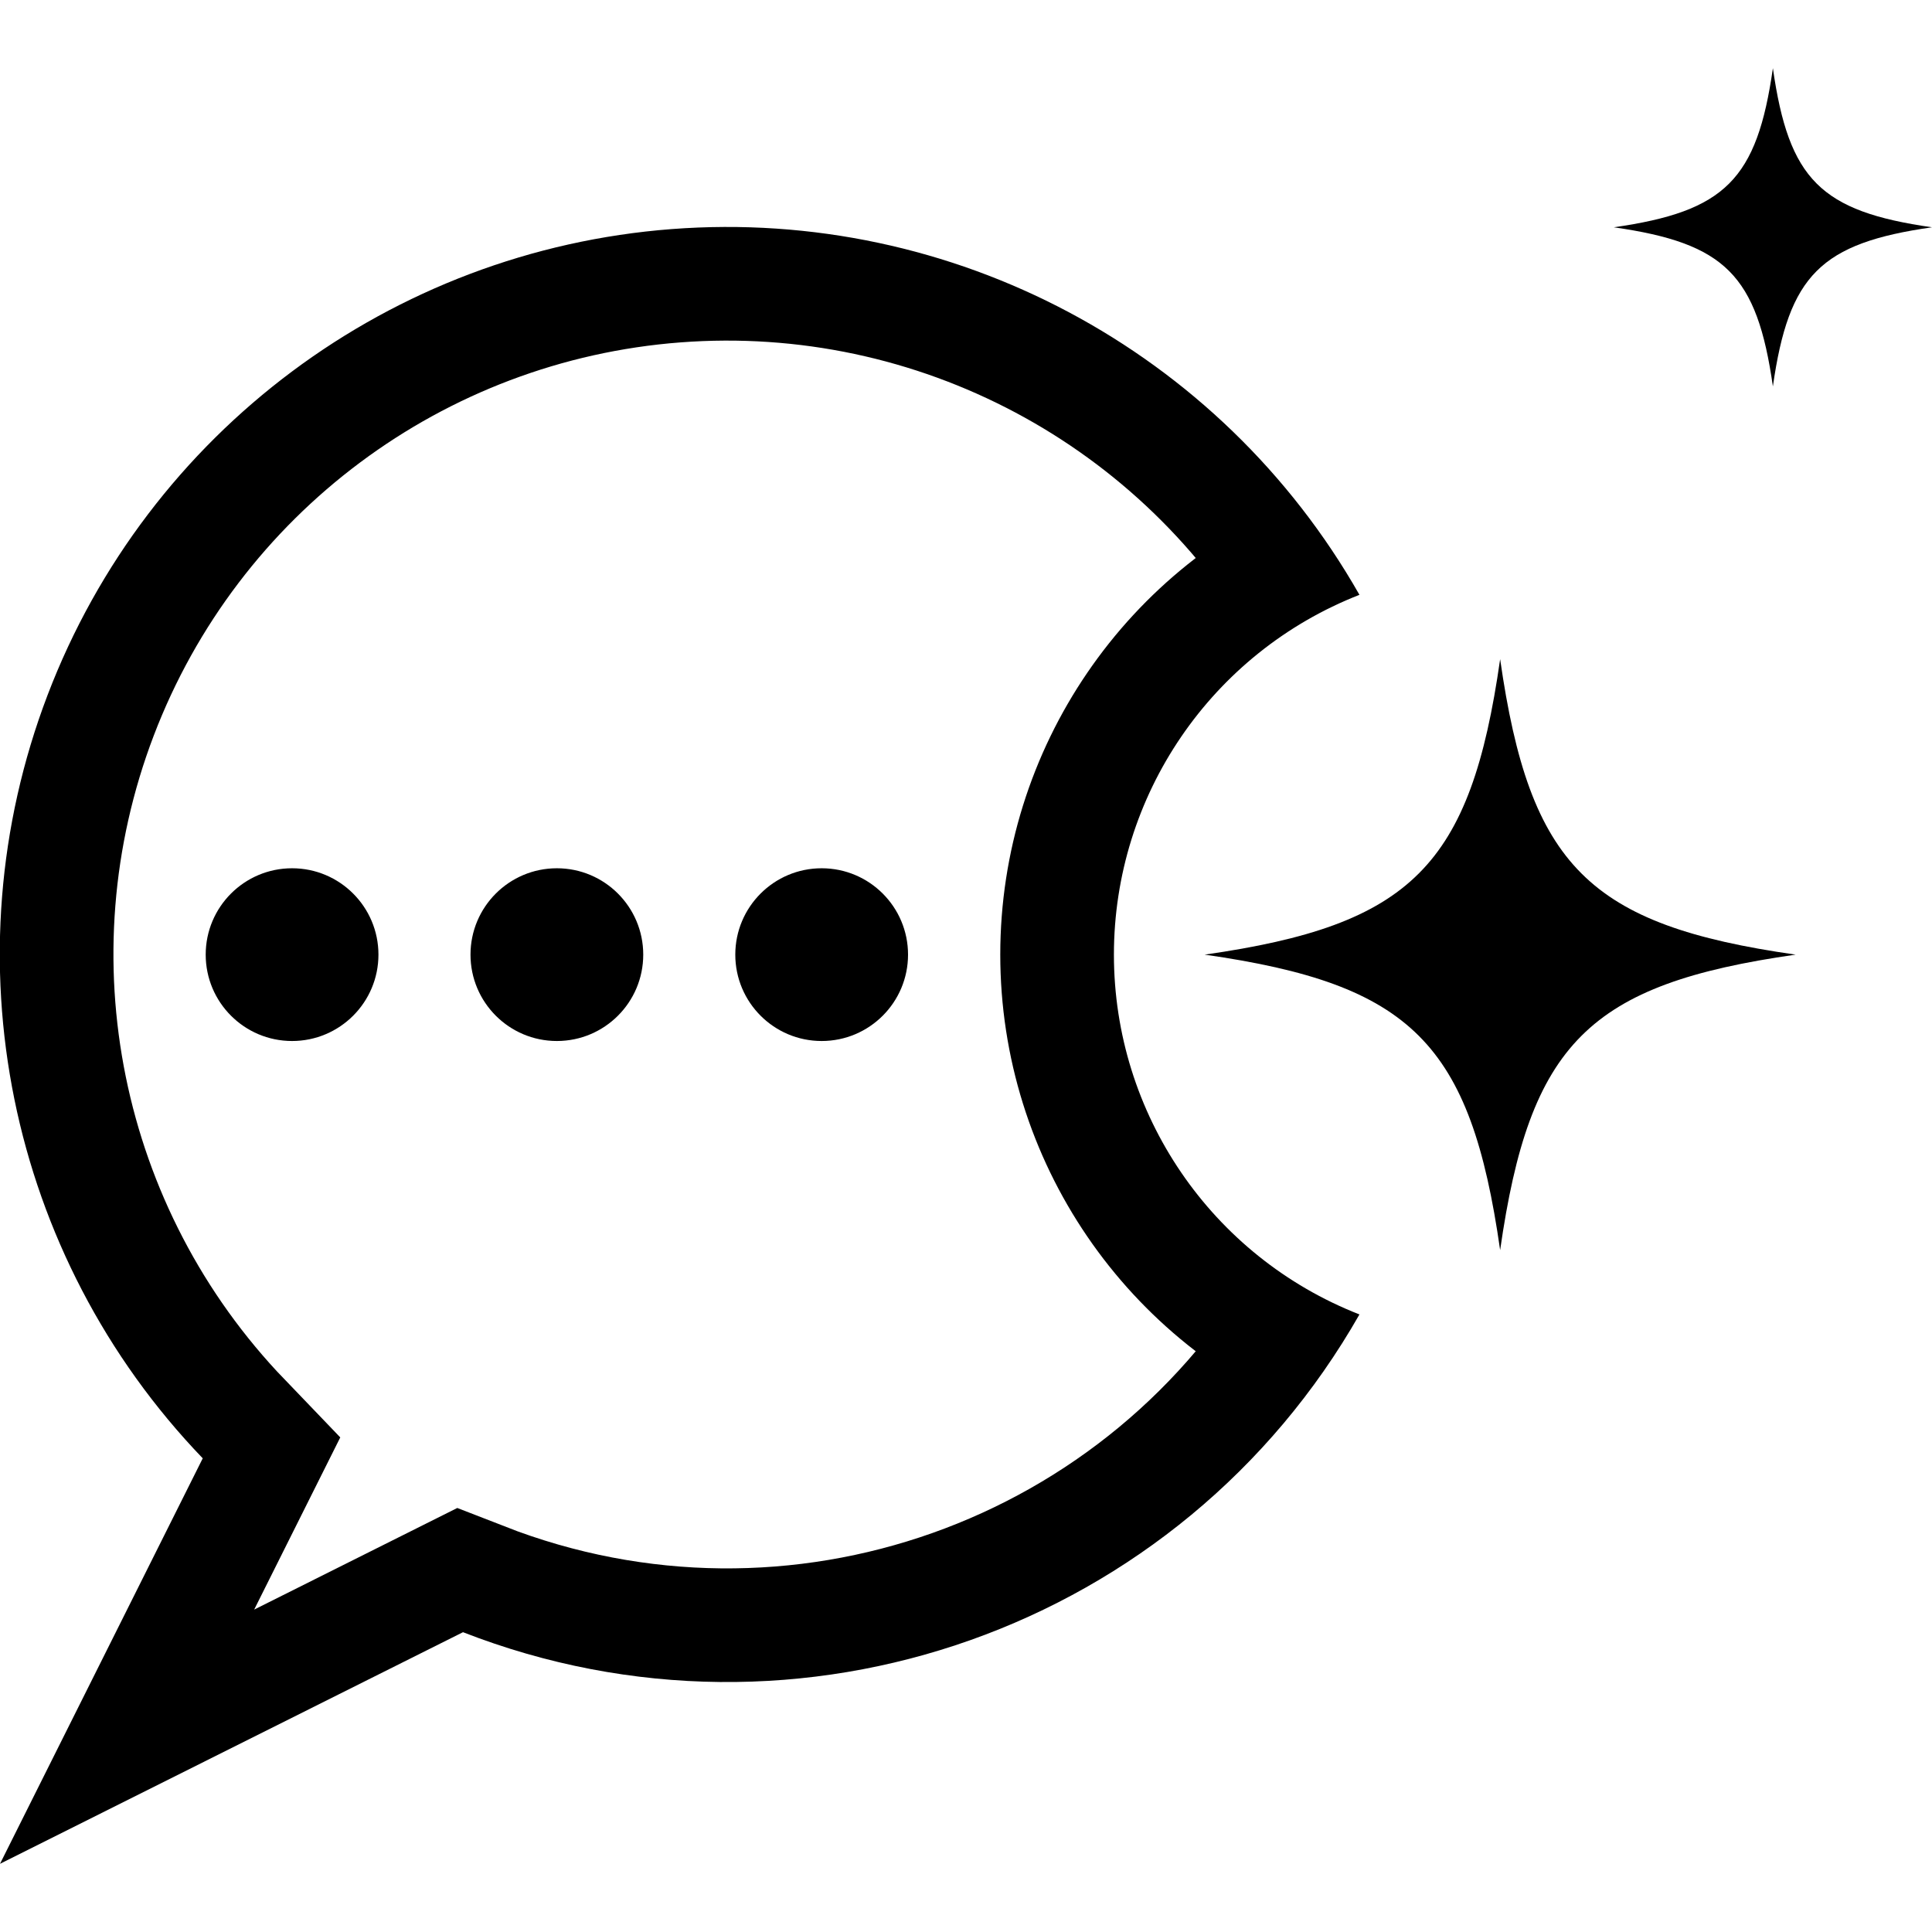
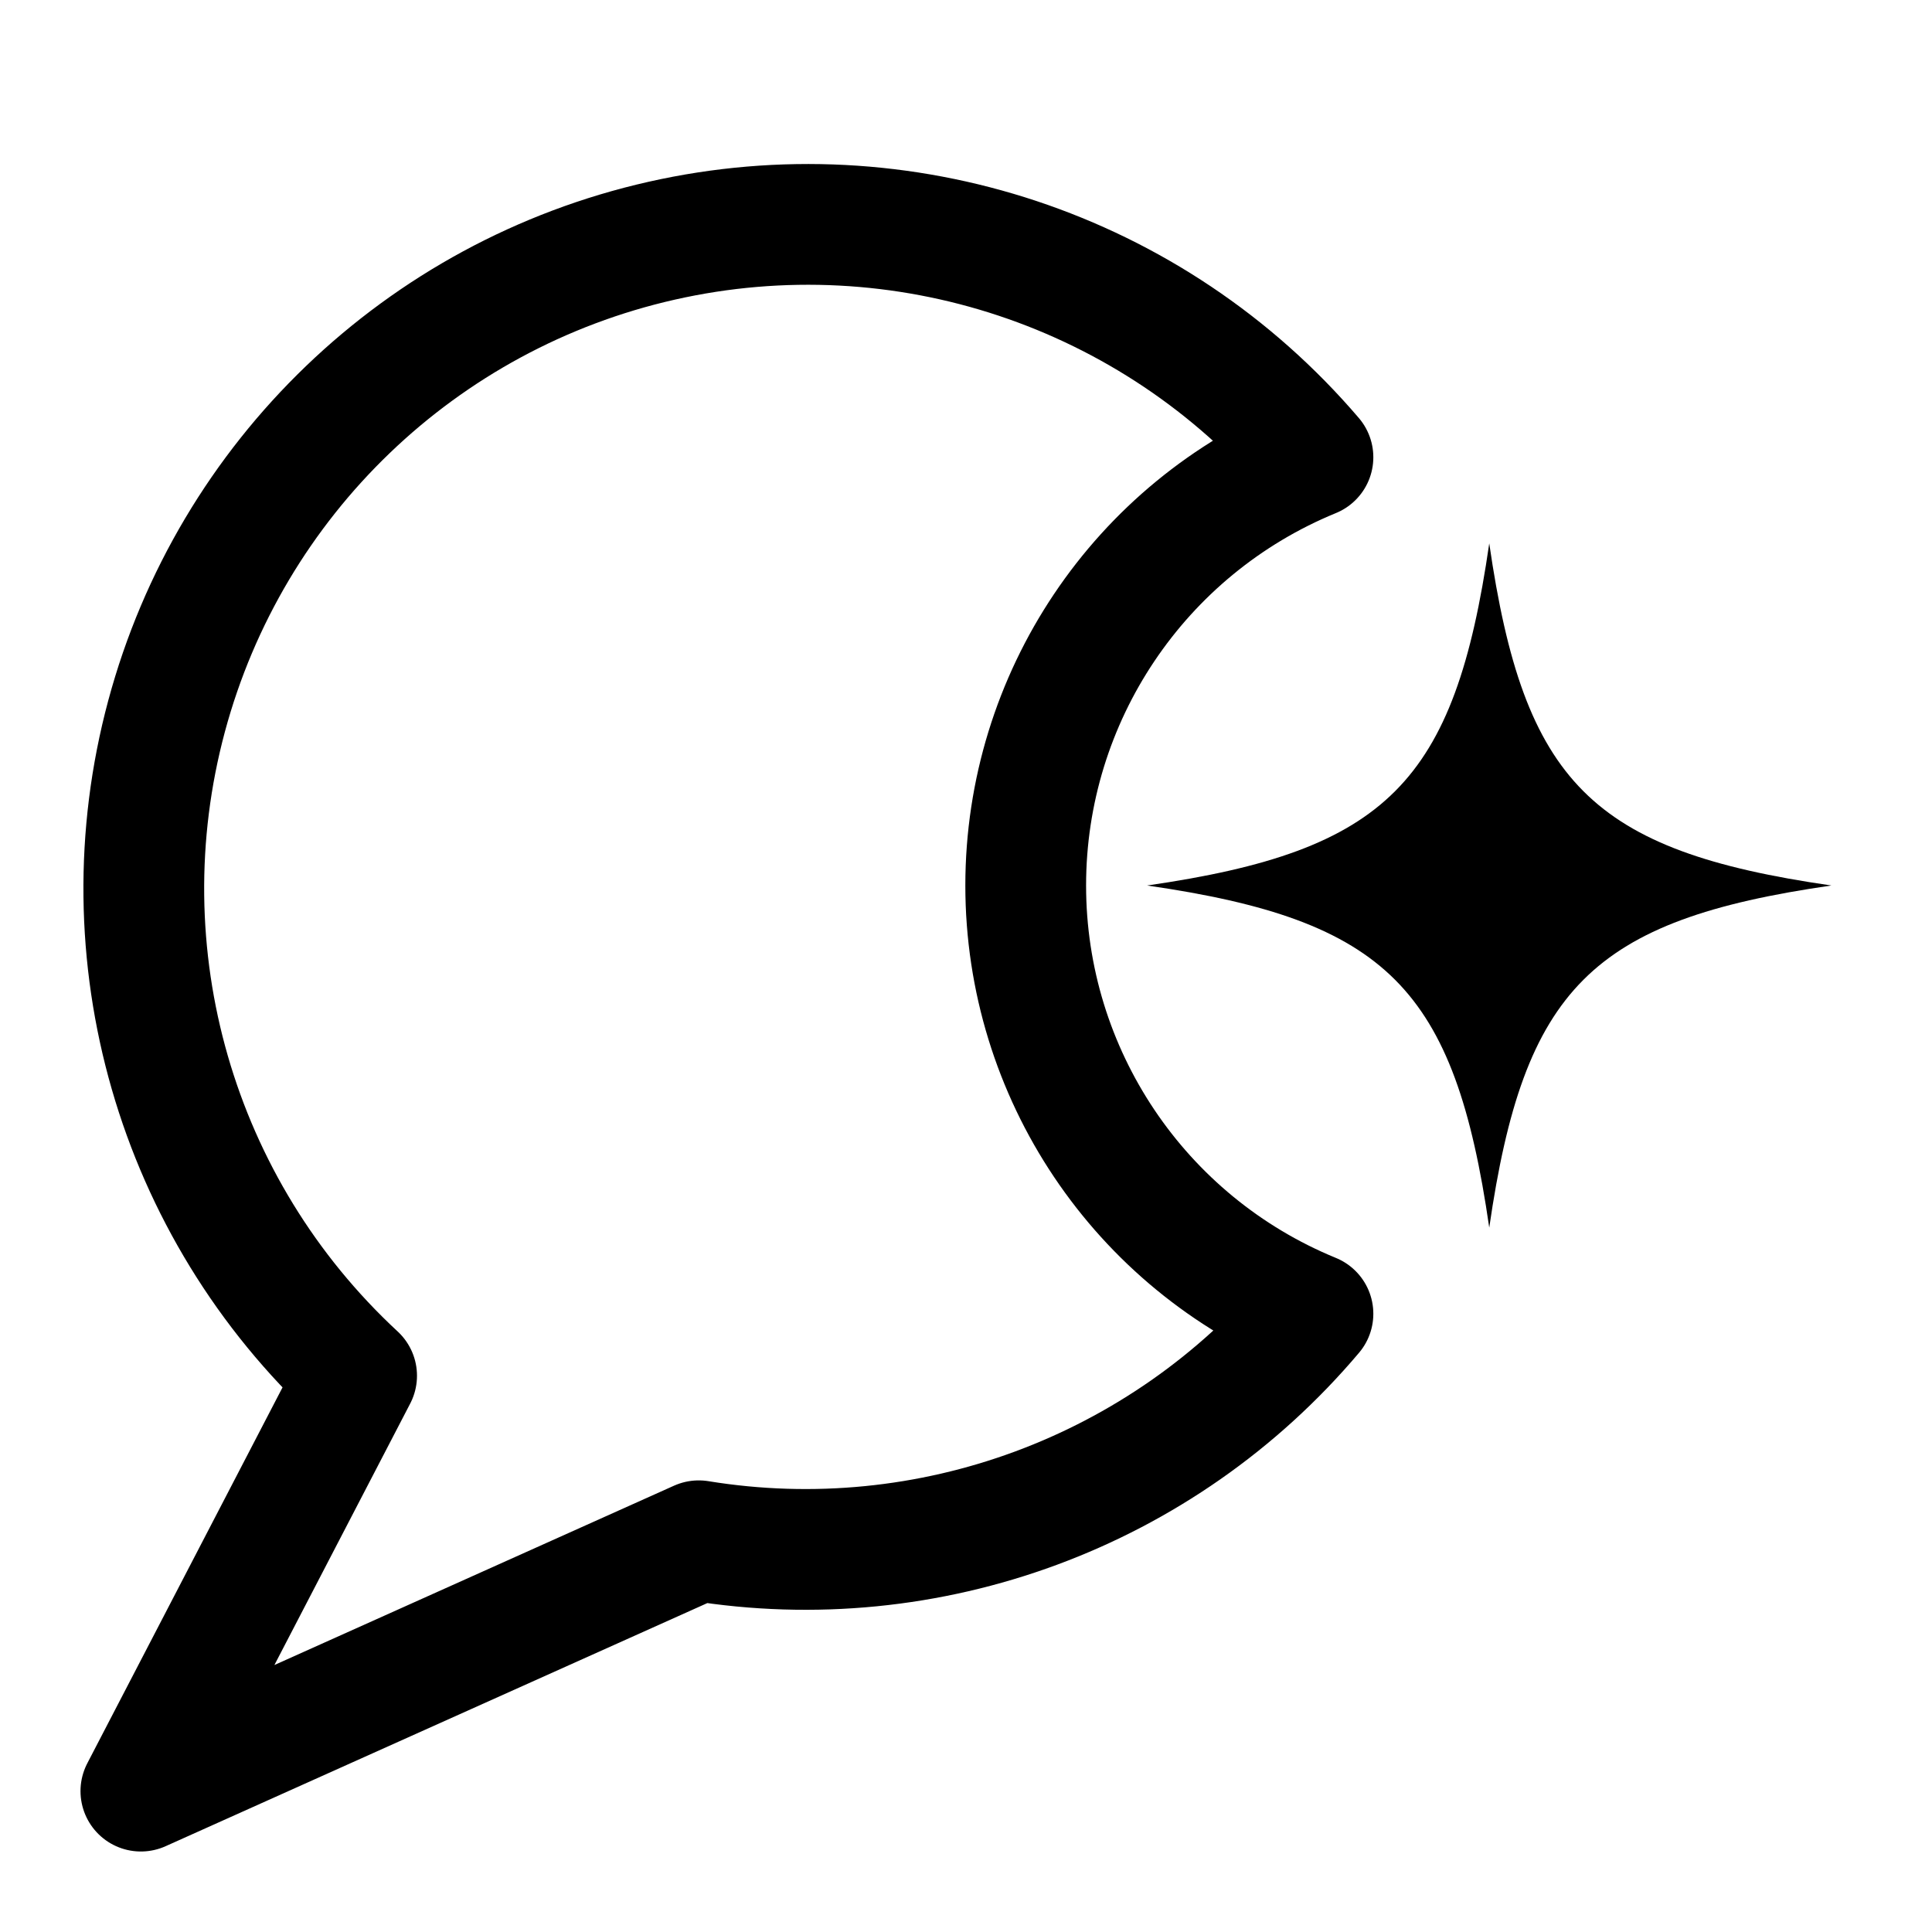
- <svg xmlns="http://www.w3.org/2000/svg" viewBox="26 18 85 85">
-   <clipPath id="silhouette">
-     <path d="M85.81 44.17A32 32 0 1 0 34.92 82.16L26 100L46.37 89.81A32 32 0 0 0 85.81 75.83A17 17 0 0 1 85.81 44.17Z" />
-   </clipPath>
-   <path d="M85.81 44.17A32 32 0 1 0 34.92 82.16L26 100L46.37 89.81A32 32 0 0 0 85.81 75.83A17 17 0 0 1 85.81 44.17Z" fill="none" stroke="currentColor" stroke-width="10" clip-path="url(#silhouette)" />
-   <path fill="currentColor" d="M42.65 60A3.8 3.8 0 0 1 35.05 60A3.8 3.8 0 0 1 42.65 60ZM54.3 60A3.8 3.8 0 0 1 46.7 60A3.8 3.8 0 0 1 54.3 60ZM65.95 60A3.8 3.8 0 0 1 58.35 60A3.8 3.8 0 0 1 65.95 60ZM92 47C93.3 56.1 95.9 58.7 105 60C95.9 61.3 93.3 63.9 92 73C90.7 63.9 88.1 61.3 79 60C88.1 58.7 90.7 56.1 92 47ZM104 21C104.7 25.9 106.1 27.3 111 28C106.1 28.7 104.7 30.1 104 35C103.3 30.1 101.9 28.7 97 28C101.9 27.3 103.3 25.9 104 21Z" />
+ <svg xmlns="http://www.w3.org/2000/svg" viewBox="0 0 24 24">
+   <path d="M16.31 5.68A8.25 8.25 0 1 0 4.43 17.09L1.75 22.25L8.68 19.14A8.25 8.25 0 0 0 16.31 16.32A5.75 5.75 0 0 1 16.31 5.68Z" fill="none" stroke="currentColor" stroke-width="1.5" stroke-linejoin="round" />
+   <path fill="currentColor" d="M18.5 6.75C18.93 9.72 19.77 10.57 22.75 11C19.77 11.43 18.93 12.28 18.5 15.25C18.07 12.28 17.23 11.43 14.25 11C17.23 10.57 18.07 9.72 18.5 6.75Z" />
</svg>
